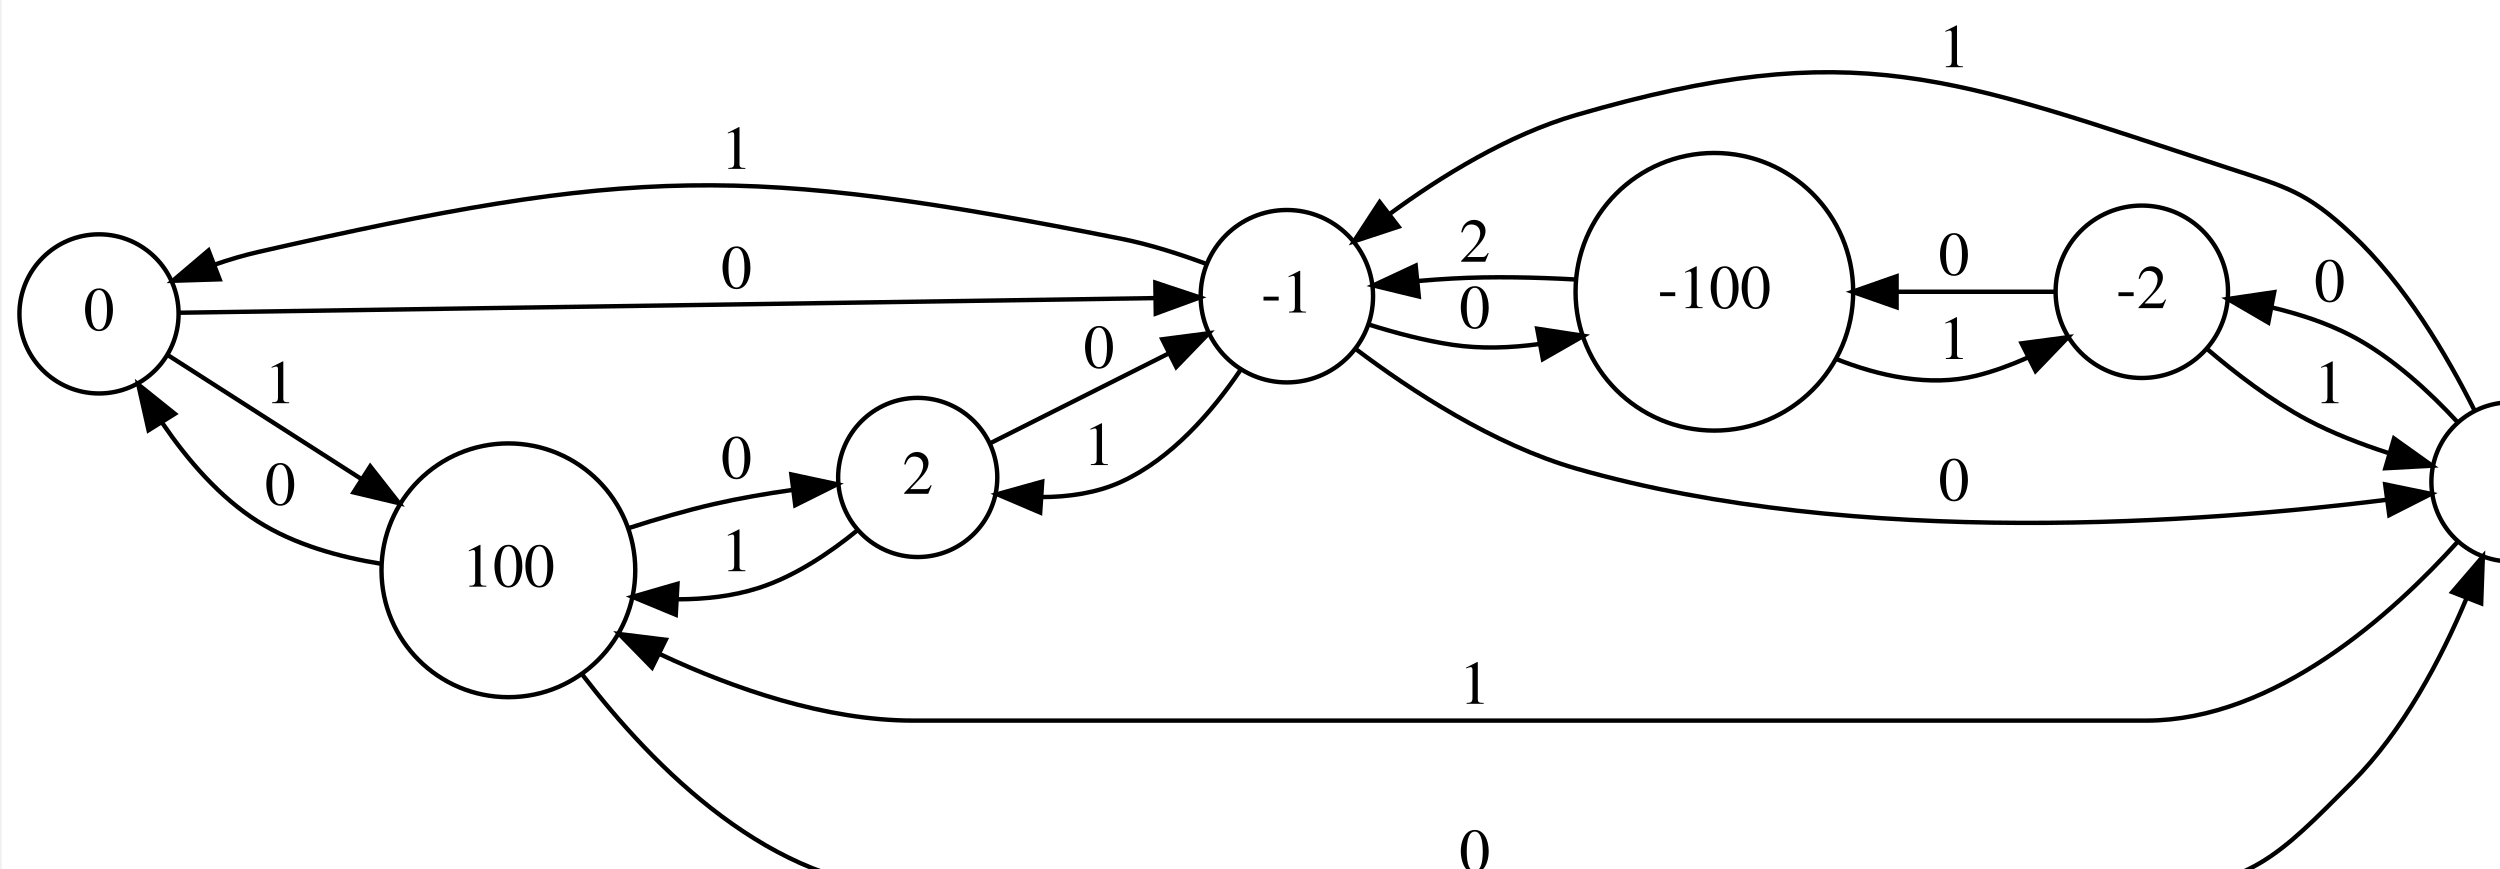
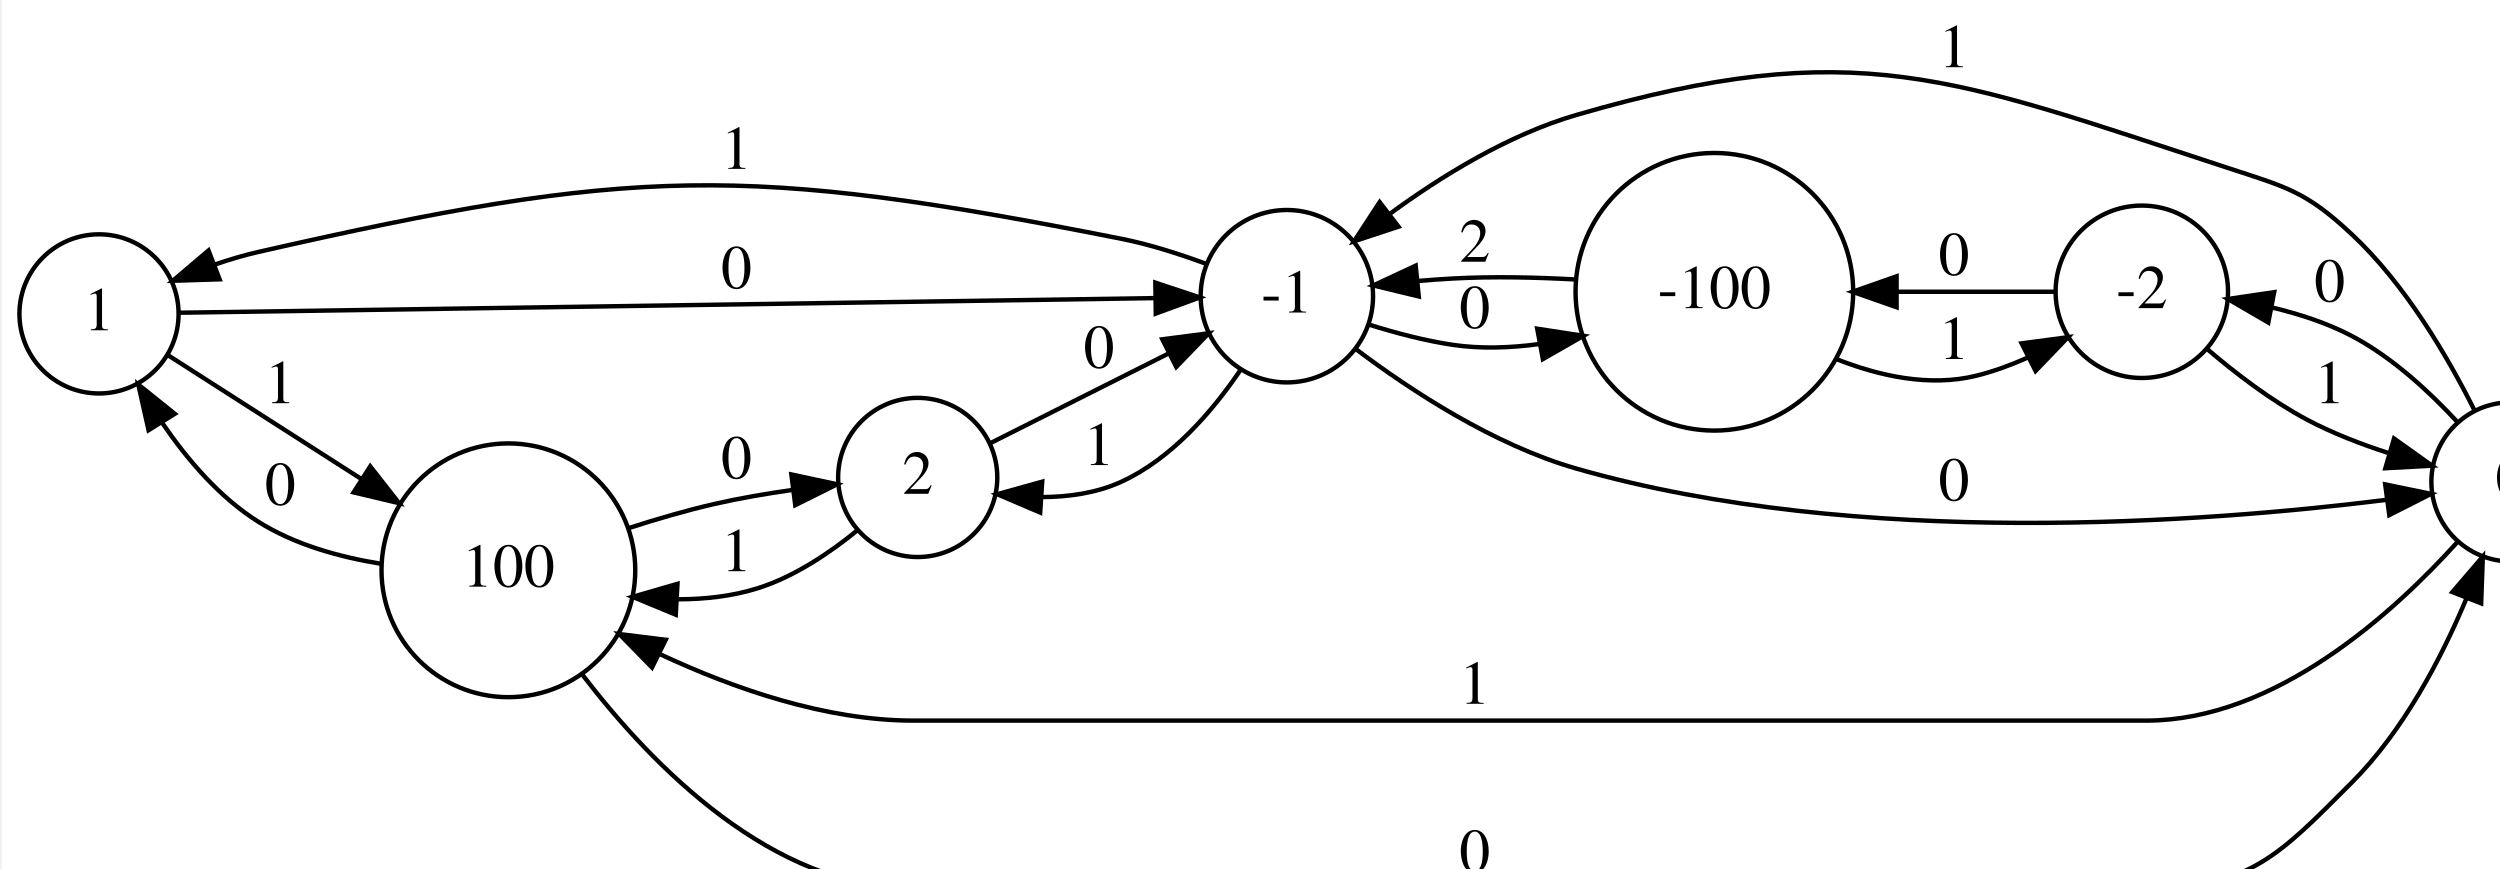
<svg xmlns="http://www.w3.org/2000/svg" width="576pt" height="200pt" viewBox="0.00 0.00 576.00 200.28">
  <g id="graph0" class="graph" transform="scale(1.02 1.02) rotate(0) translate(4 201)">
    <polygon fill="white" stroke="transparent" points="-4,4 -4,-201 585.58,-201 585.58,4 -4,4" />
    <g id="node1" class="node">
      <ellipse fill="none" stroke="black" cx="18" cy="-130" rx="18" ry="18" />
-       <text text-anchor="middle" x="18" y="-126.3" font-family="Times,serif" font-size="14.00">0</text>
+       <text text-anchor="middle" x="18" y="-126.3" font-family="Times,serif" font-size="14.00">1</text>
    </g>
    <g id="node2" class="node">
      <ellipse fill="none" stroke="black" cx="110.6" cy="-72" rx="28.7" ry="28.7" />
      <text text-anchor="middle" x="110.6" y="-68.3" font-family="Times,serif" font-size="14.00">100</text>
    </g>
    <g id="edge1" class="edge">
      <path fill="none" stroke="black" d="M33.56,-120.68C45.35,-113.13 62.4,-102.22 77.37,-92.63" />
      <polygon fill="black" stroke="black" points="79.35,-95.52 85.89,-87.18 75.58,-89.62 79.35,-95.52" />
      <text text-anchor="middle" x="59" y="-109.8" font-family="Times,serif" font-size="14.00">1</text>
    </g>
    <g id="node3" class="node">
      <ellipse fill="none" stroke="black" cx="286.69" cy="-134" rx="19.5" ry="19.5" />
      <text text-anchor="middle" x="286.69" y="-130.3" font-family="Times,serif" font-size="14.00">-1</text>
    </g>
    <g id="edge2" class="edge">
      <path fill="none" stroke="black" d="M36.09,-130.26C80.71,-130.93 201.12,-132.73 256.77,-133.57" />
      <polygon fill="black" stroke="black" points="256.94,-137.07 266.99,-133.72 257.04,-130.07 256.94,-137.07" />
      <text text-anchor="middle" x="162.19" y="-135.8" font-family="Times,serif" font-size="14.00">0</text>
    </g>
-     <g id="edge3" class="edge">
+     <g id="edge4" class="edge">
      <path fill="none" stroke="black" d="M81.81,-73.47C72.42,-74.98 62.24,-77.8 54,-83 45.28,-88.5 37.98,-97.01 32.34,-105.29" />
      <polygon fill="black" stroke="black" points="29.21,-103.69 26.89,-114.02 35.15,-107.4 29.21,-103.69" />
      <text text-anchor="middle" x="59" y="-86.8" font-family="Times,serif" font-size="14.00">0</text>
    </g>
    <g id="node4" class="node">
      <ellipse fill="none" stroke="black" cx="563.58" cy="-92" rx="18" ry="18" />
-       <text text-anchor="middle" x="563.58" y="-88.3" font-family="Times,serif" font-size="14.00">1</text>
+       <text text-anchor="middle" x="563.58" y="-88.3" font-family="Times,serif" font-size="14.00">0</text>
    </g>
-     <g id="edge4" class="edge">
+     <g id="edge3" class="edge">
      <path fill="none" stroke="black" d="M127.31,-48.42C143.38,-27.43 170.45,0 202.19,0 202.19,0 202.19,0 481.08,0 504.34,0 511.15,-7.55 527.58,-24 539.21,-35.64 547.78,-51.95 553.53,-65.67" />
      <polygon fill="black" stroke="black" points="550.32,-67.07 557.22,-75.11 556.84,-64.52 550.32,-67.07" />
      <text text-anchor="middle" x="329.19" y="-3.8" font-family="Times,serif" font-size="14.00">0</text>
    </g>
    <g id="node5" class="node">
      <ellipse fill="none" stroke="black" cx="203.19" cy="-93" rx="18" ry="18" />
      <text text-anchor="middle" x="203.19" y="-89.3" font-family="Times,serif" font-size="14.00">2</text>
    </g>
    <g id="edge5" class="edge">
      <path fill="none" stroke="black" d="M137.89,-81.57C144.15,-83.59 150.86,-85.55 157.19,-87 162.86,-88.3 169,-89.35 174.86,-90.18" />
      <polygon fill="black" stroke="black" points="174.61,-93.68 184.97,-91.46 175.49,-86.73 174.61,-93.68" />
      <text text-anchor="middle" x="162.19" y="-92.8" font-family="Times,serif" font-size="14.00">0</text>
    </g>
    <g id="edge8" class="edge">
      <path fill="none" stroke="black" d="M268.54,-141.28C262.53,-143.51 255.66,-145.72 249.19,-147 164.08,-163.85 138.59,-163.28 54,-144 50.75,-143.26 47.4,-142.26 44.13,-141.13" />
      <polygon fill="black" stroke="black" points="45.28,-137.82 34.69,-137.49 42.77,-144.35 45.28,-137.82" />
      <text text-anchor="middle" x="162.19" y="-162.8" font-family="Times,serif" font-size="14.00">1</text>
    </g>
    <g id="edge11" class="edge">
      <path fill="none" stroke="black" d="M302.25,-122.07C314.67,-112.7 333.45,-100.37 352.19,-95 415.86,-76.76 494.87,-82.85 535.56,-87.96" />
      <polygon fill="black" stroke="black" points="535.13,-91.43 545.51,-89.29 536.06,-84.49 535.13,-91.43" />
      <text text-anchor="middle" x="437.59" y="-87.8" font-family="Times,serif" font-size="14.00">0</text>
    </g>
    <g id="edge10" class="edge">
      <path fill="none" stroke="black" d="M276.18,-117.28C269.86,-107.96 260.62,-97.21 249.19,-92 243.64,-89.47 237.28,-88.57 231.13,-88.56" />
      <polygon fill="black" stroke="black" points="230.89,-85.06 221.15,-89.21 231.35,-92.05 230.89,-85.06" />
      <text text-anchor="middle" x="244.19" y="-95.8" font-family="Times,serif" font-size="14.00">1</text>
    </g>
    <g id="node6" class="node">
      <ellipse fill="none" stroke="black" cx="383.39" cy="-135" rx="31.4" ry="31.4" />
      <text text-anchor="middle" x="383.39" y="-131.3" font-family="Times,serif" font-size="14.00">-100</text>
    </g>
    <g id="edge9" class="edge">
      <path fill="none" stroke="black" d="M305.28,-127.57C311.2,-125.71 317.91,-123.93 324.19,-123 330.55,-122.06 337.27,-122.29 343.79,-123.18" />
      <polygon fill="black" stroke="black" points="343.32,-126.65 353.79,-125.04 344.6,-119.77 343.32,-126.65" />
      <text text-anchor="middle" x="329.19" y="-126.8" font-family="Times,serif" font-size="14.00">0</text>
    </g>
    <g id="edge12" class="edge">
      <path fill="none" stroke="black" d="M551.45,-78.37C537.03,-62.38 510.28,-38 481.08,-38 202.19,-38 202.19,-38 202.19,-38 182.39,-38 161.62,-45.21 144.97,-52.99" />
      <polygon fill="black" stroke="black" points="143.09,-50.01 135.68,-57.58 146.19,-56.28 143.09,-50.01" />
      <text text-anchor="middle" x="329.19" y="-41.8" font-family="Times,serif" font-size="14.00">1</text>
    </g>
    <g id="edge13" class="edge">
      <path fill="none" stroke="black" d="M555.27,-108.3C549.21,-120.41 539.64,-136.72 527.58,-148 517.27,-157.64 513,-158.61 499.58,-163 437.11,-183.43 415.3,-193.36 352.19,-175 336.81,-170.53 321.6,-161.16 309.81,-152.5" />
      <polygon fill="black" stroke="black" points="311.94,-149.73 301.88,-146.41 307.68,-155.28 311.94,-149.73" />
      <text text-anchor="middle" x="437.59" y="-185.8" font-family="Times,serif" font-size="14.00">1</text>
    </g>
    <g id="node7" class="node">
      <ellipse fill="none" stroke="black" cx="480.08" cy="-135" rx="19.5" ry="19.5" />
      <text text-anchor="middle" x="480.08" y="-131.3" font-family="Times,serif" font-size="14.00">-2</text>
    </g>
    <g id="edge14" class="edge">
      <path fill="none" stroke="black" d="M551.57,-105.43C545.25,-112.29 536.75,-120.18 527.58,-125 522.06,-127.9 515.74,-129.96 509.58,-131.43" />
      <polygon fill="black" stroke="black" points="508.69,-128.04 499.53,-133.37 510.02,-134.91 508.69,-128.04" />
      <text text-anchor="middle" x="522.58" y="-132.8" font-family="Times,serif" font-size="14.00">0</text>
    </g>
    <g id="edge6" class="edge">
      <path fill="none" stroke="black" d="M189.64,-81.12C183.4,-76.02 175.44,-70.64 167.19,-68 161.41,-66.15 155.12,-65.44 148.92,-65.44" />
      <polygon fill="black" stroke="black" points="148.46,-61.95 138.67,-66 148.85,-68.94 148.46,-61.95" />
      <text text-anchor="middle" x="162.19" y="-71.8" font-family="Times,serif" font-size="14.00">1</text>
    </g>
    <g id="edge7" class="edge">
      <path fill="none" stroke="black" d="M219.52,-100.71C230.88,-106.42 246.62,-114.34 259.89,-121.02" />
      <polygon fill="black" stroke="black" points="258.52,-124.25 269.03,-125.62 261.67,-118 258.52,-124.25" />
      <text text-anchor="middle" x="244.19" y="-117.8" font-family="Times,serif" font-size="14.00">0</text>
    </g>
    <g id="edge17" class="edge">
      <path fill="none" stroke="black" d="M352.18,-137.77C343.18,-138.27 333.28,-138.5 324.19,-138 321.63,-137.86 318.97,-137.67 316.31,-137.44" />
      <polygon fill="black" stroke="black" points="316.53,-133.94 306.23,-136.43 315.83,-140.91 316.53,-133.94" />
      <text text-anchor="middle" x="329.19" y="-141.8" font-family="Times,serif" font-size="14.00">2</text>
    </g>
    <g id="edge18" class="edge">
      <path fill="none" stroke="black" d="M410.8,-119.85C420.68,-115.92 432.06,-113.42 442.59,-116 446.53,-116.97 450.53,-118.44 454.35,-120.15" />
      <polygon fill="black" stroke="black" points="452.89,-123.33 463.39,-124.73 456.05,-117.09 452.89,-123.33" />
      <text text-anchor="middle" x="437.59" y="-119.8" font-family="Times,serif" font-size="14.00">1</text>
    </g>
    <g id="edge15" class="edge">
      <path fill="none" stroke="black" d="M494.79,-122.11C501.3,-116.54 509.43,-110.31 517.58,-106 523.24,-103.01 529.63,-100.54 535.79,-98.55" />
      <polygon fill="black" stroke="black" points="537.13,-101.81 545.75,-95.66 535.17,-95.09 537.13,-101.81" />
      <text text-anchor="middle" x="522.58" y="-109.8" font-family="Times,serif" font-size="14.00">1</text>
    </g>
    <g id="edge16" class="edge">
      <path fill="none" stroke="black" d="M460.42,-135C450.23,-135 437.19,-135 424.79,-135" />
      <polygon fill="black" stroke="black" points="424.61,-131.5 414.61,-135 424.61,-138.5 424.61,-131.5" />
      <text text-anchor="middle" x="437.59" y="-138.8" font-family="Times,serif" font-size="14.00">0</text>
    </g>
  </g>
</svg>
